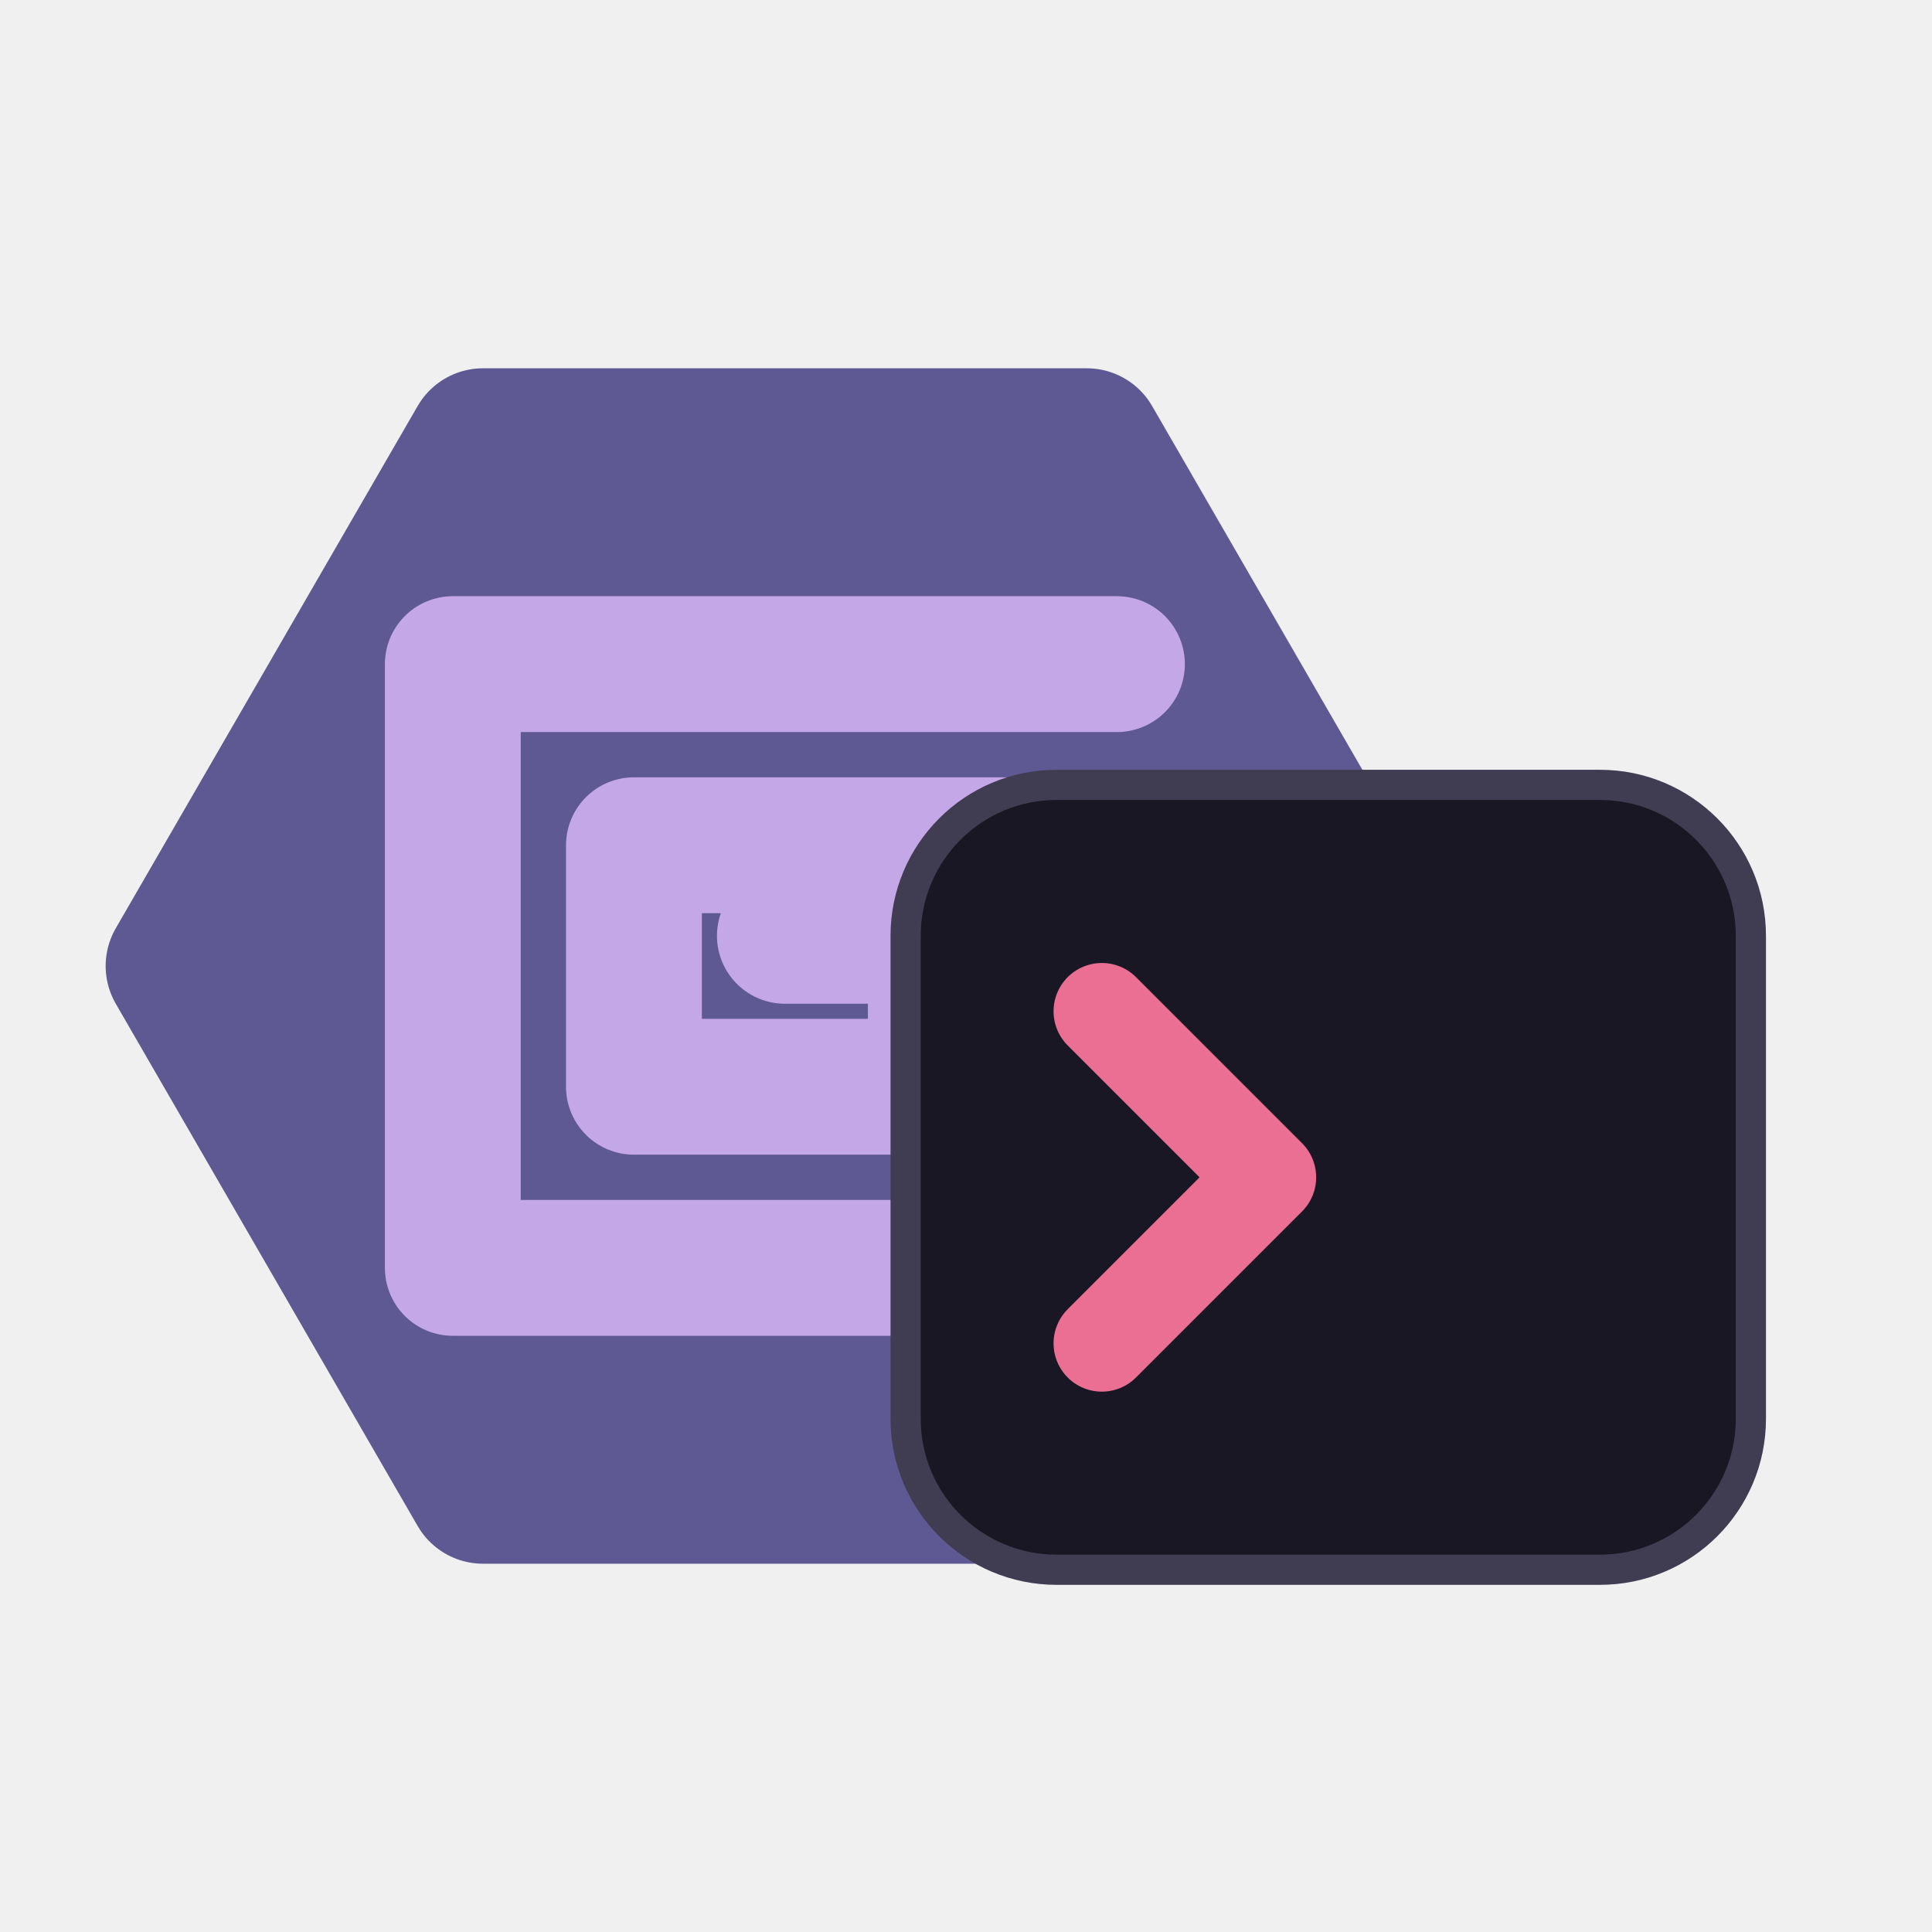
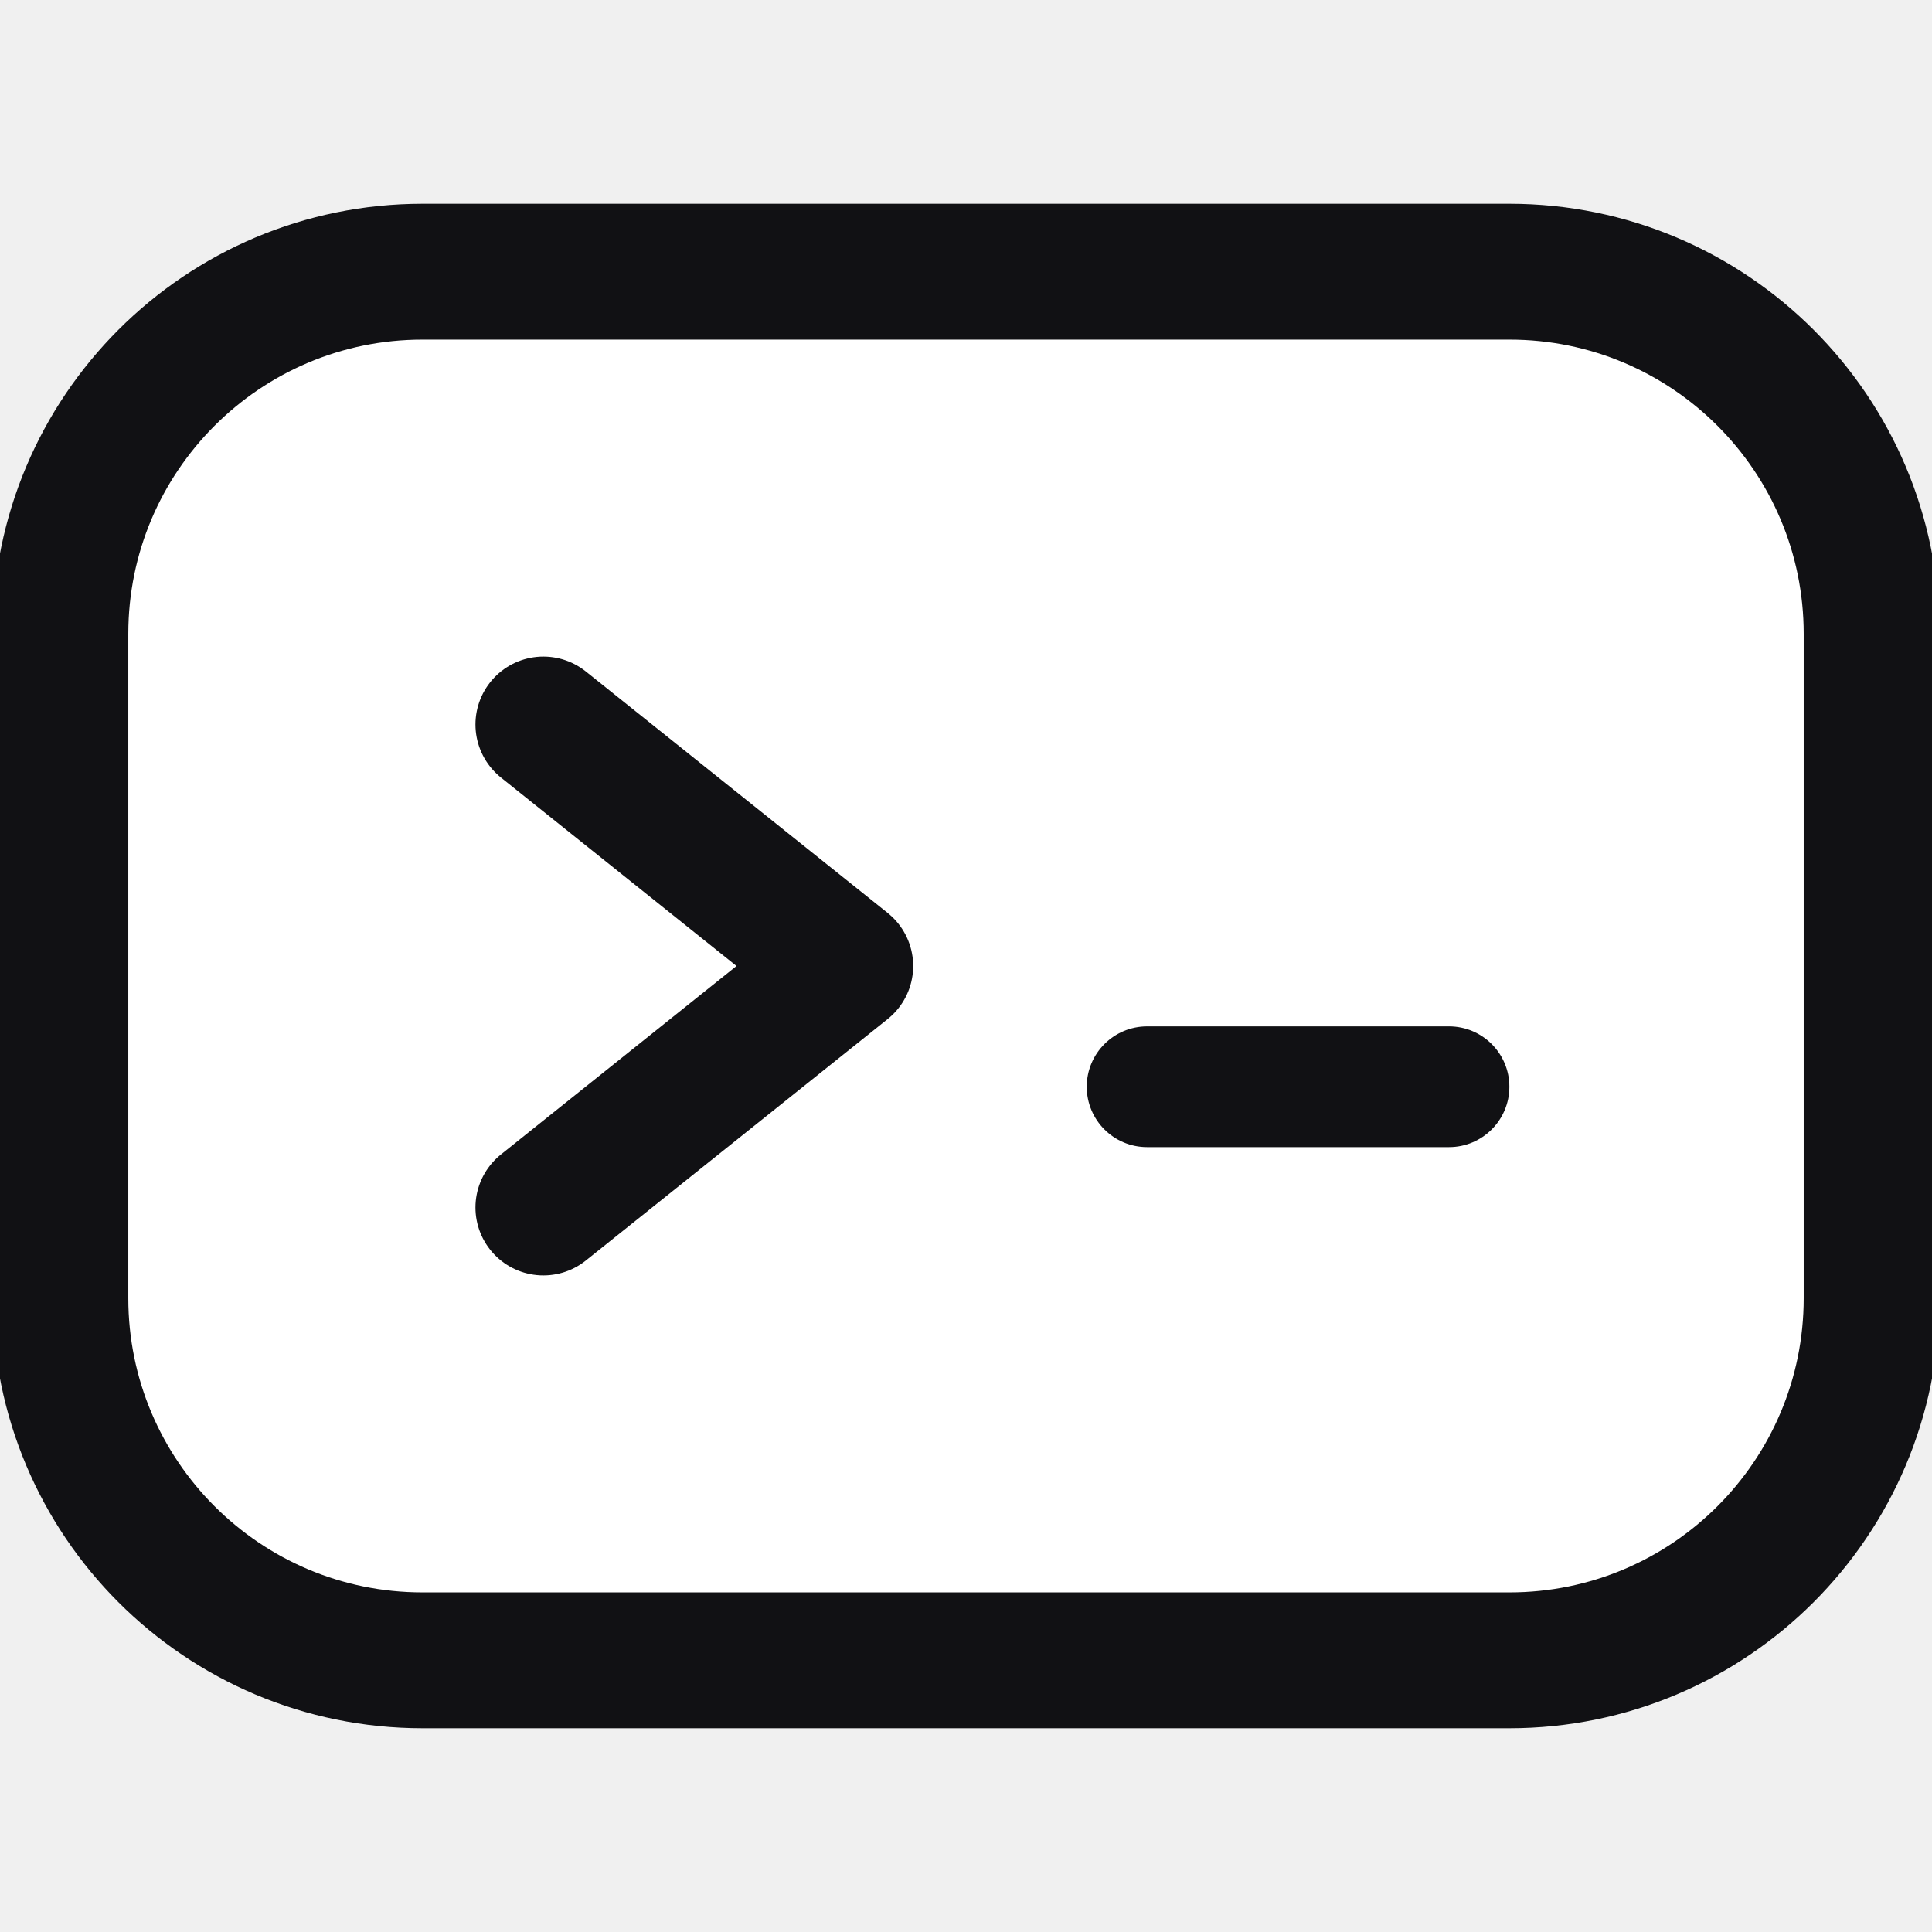
- <svg xmlns="http://www.w3.org/2000/svg" viewBox="0 0 64 64" width="256" height="256" role="img" aria-labelledby="term-title term-desc">
-   <g>
-     <path d="M 46 32 L 36 49.3 L 16 49.3 L 6 32 L 16 14.7 L 36 14.7 Z" fill="#5E5893" stroke="#5E5893" stroke-width="5" stroke-linejoin="round" />
-     <path d="M 37 22 H 15 V 42 H 37 V 28 H 21 V 36 H 31 V 31 H 26" pathLength="100" fill="none" stroke="#c4a7e7" stroke-width="4.5" stroke-linecap="round" stroke-linejoin="round" />
-   </g>
-   <g>
-     <rect x="30" y="26" width="28" height="26" rx="5" fill="#191724" stroke="#403d52" stroke-width="1" />
-     <path d="M 36.5 33.5 L 42 39 L 36.5 44.5" fill="none" stroke="#eb6f92" stroke-width="3.2" stroke-linecap="round" stroke-linejoin="round" />
+ <svg xmlns="http://www.w3.org/2000/svg" viewBox="0 0 64 64" width="64" height="64" role="img" aria-label="ShellStack">
+   <rect x="2" y="9" width="60" height="46" rx="12" fill="#FFFFFF" stroke="#111114" stroke-width="4.5" />
+   <g transform="translate(32, 32)">
+     <path d="M -10 0 L 0 8 L -10 16" fill="none" stroke="#111114" stroke-width="4.5" stroke-linecap="round" stroke-linejoin="round" transform="translate(-4, -8)" />
+     <rect x="4" y="2" width="14" height="4" rx="2" fill="#111114" />
  </g>
</svg>
